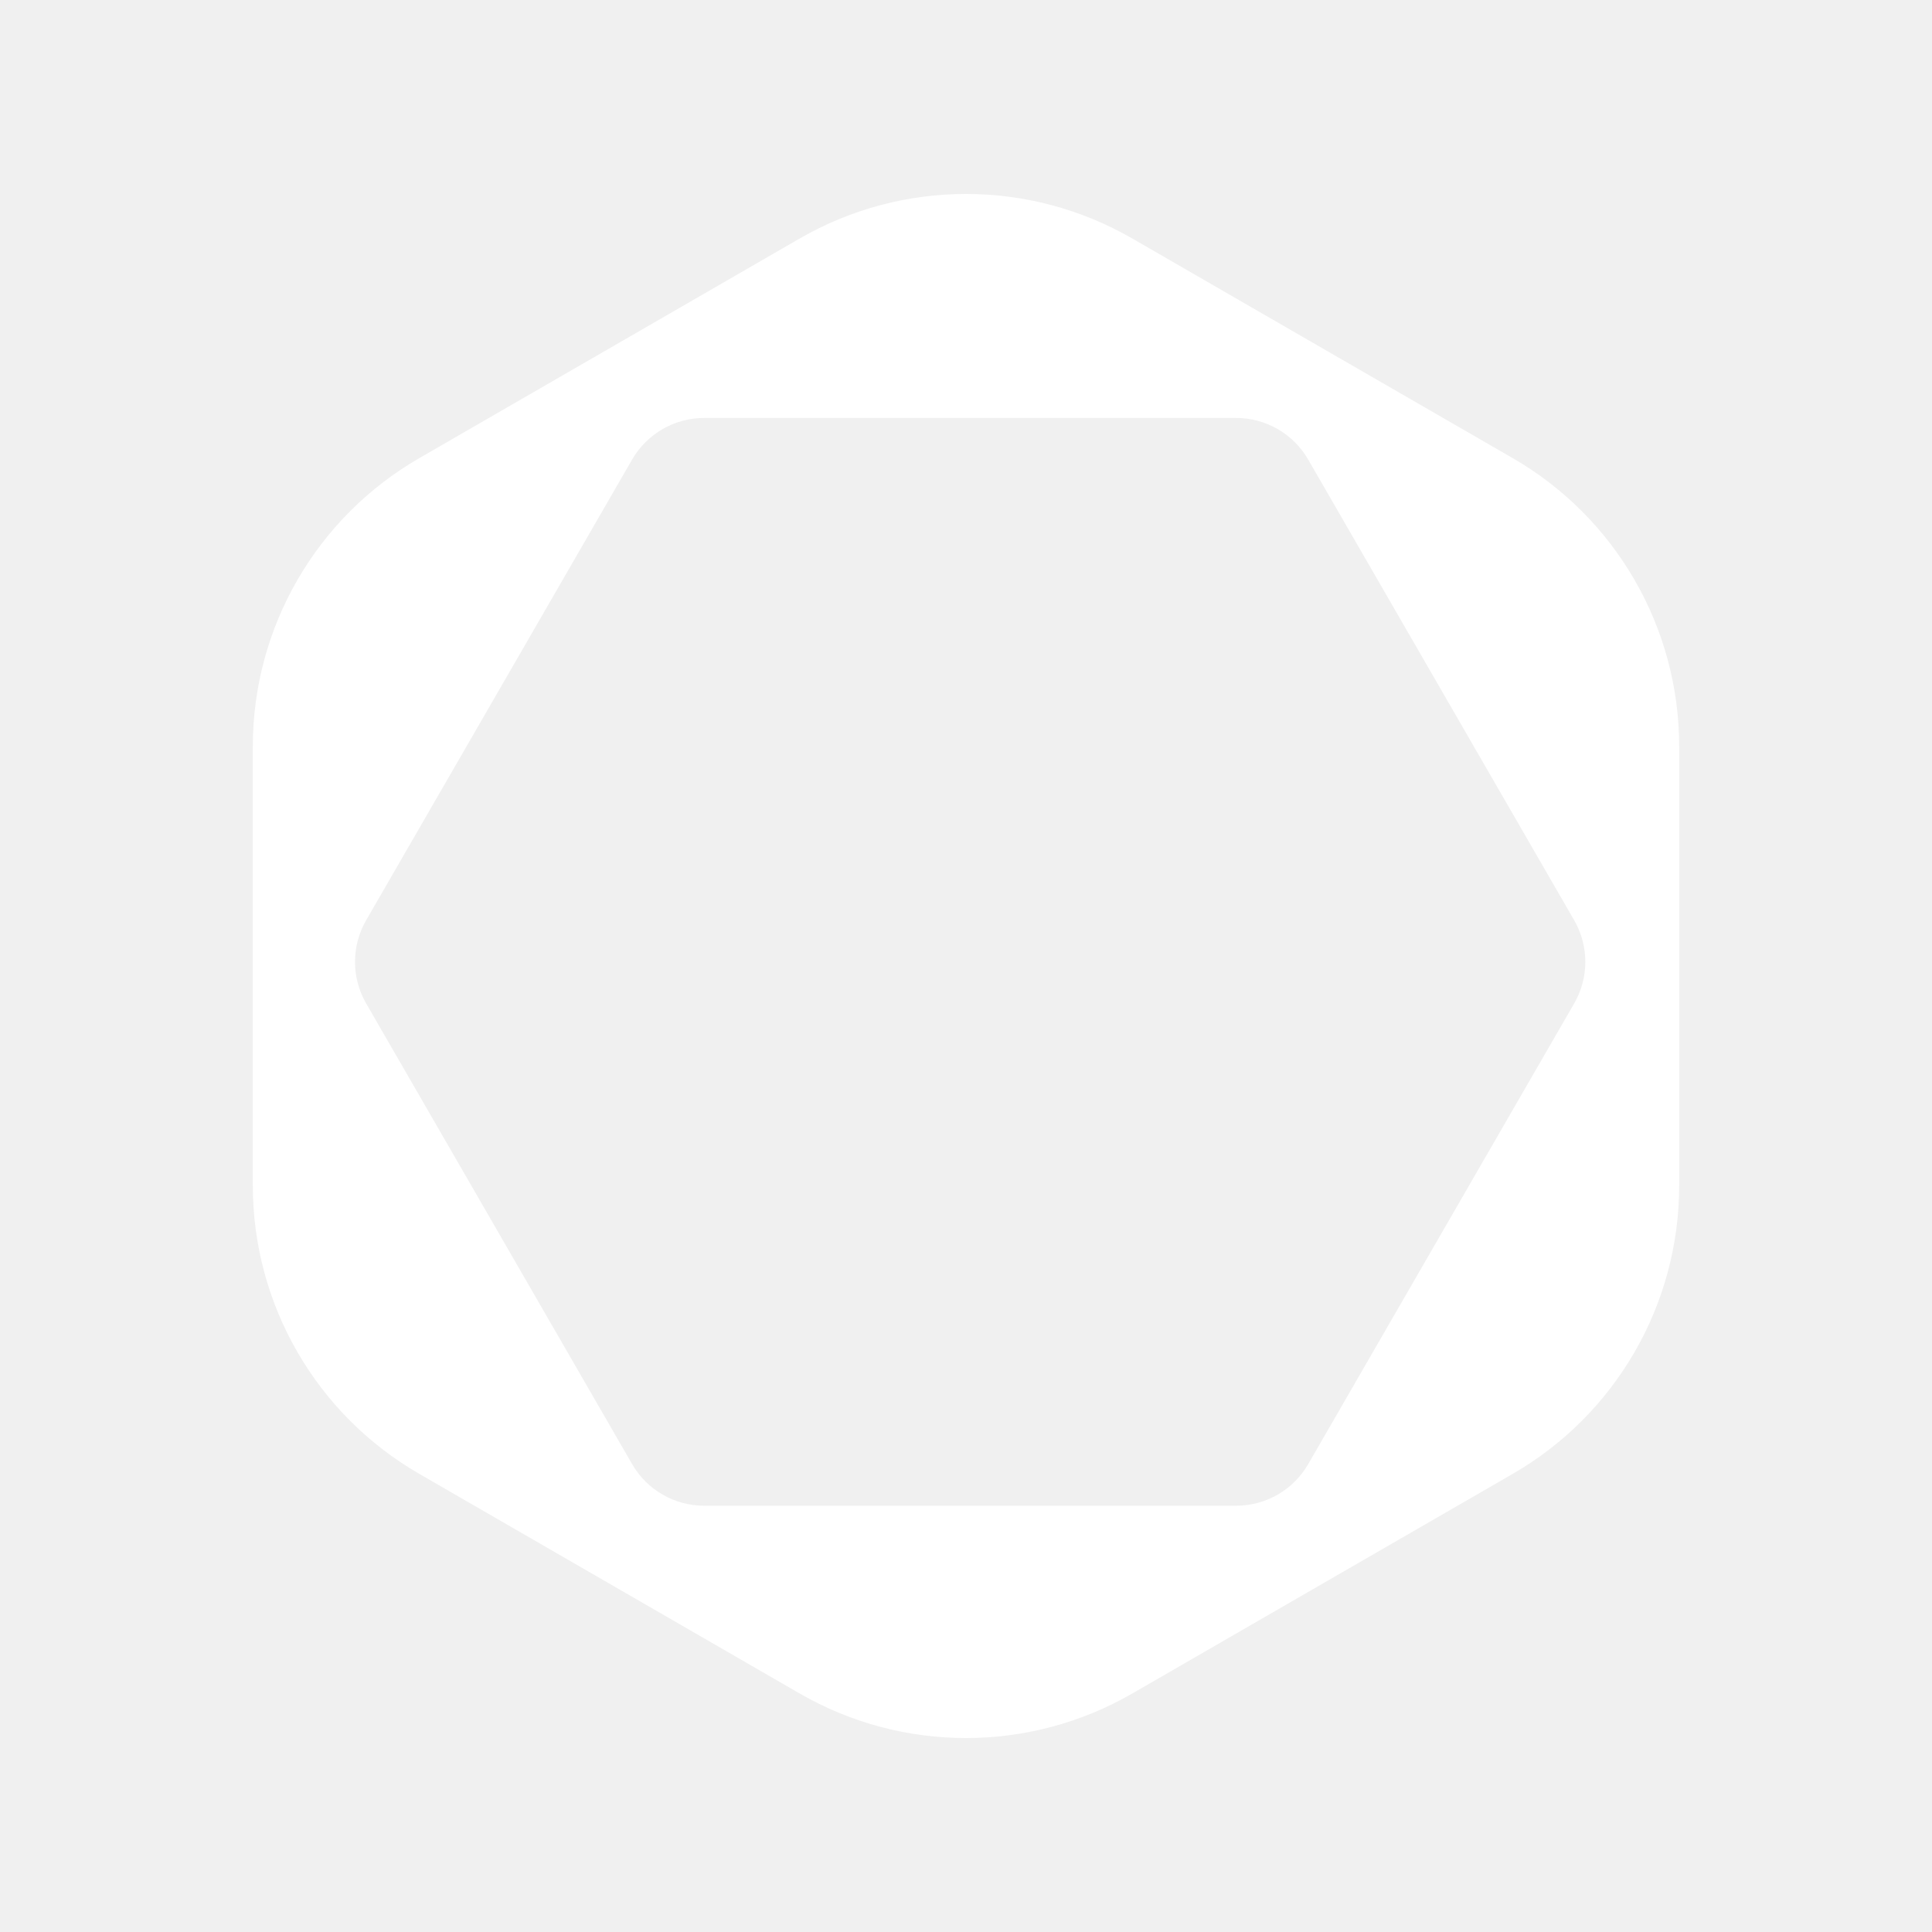
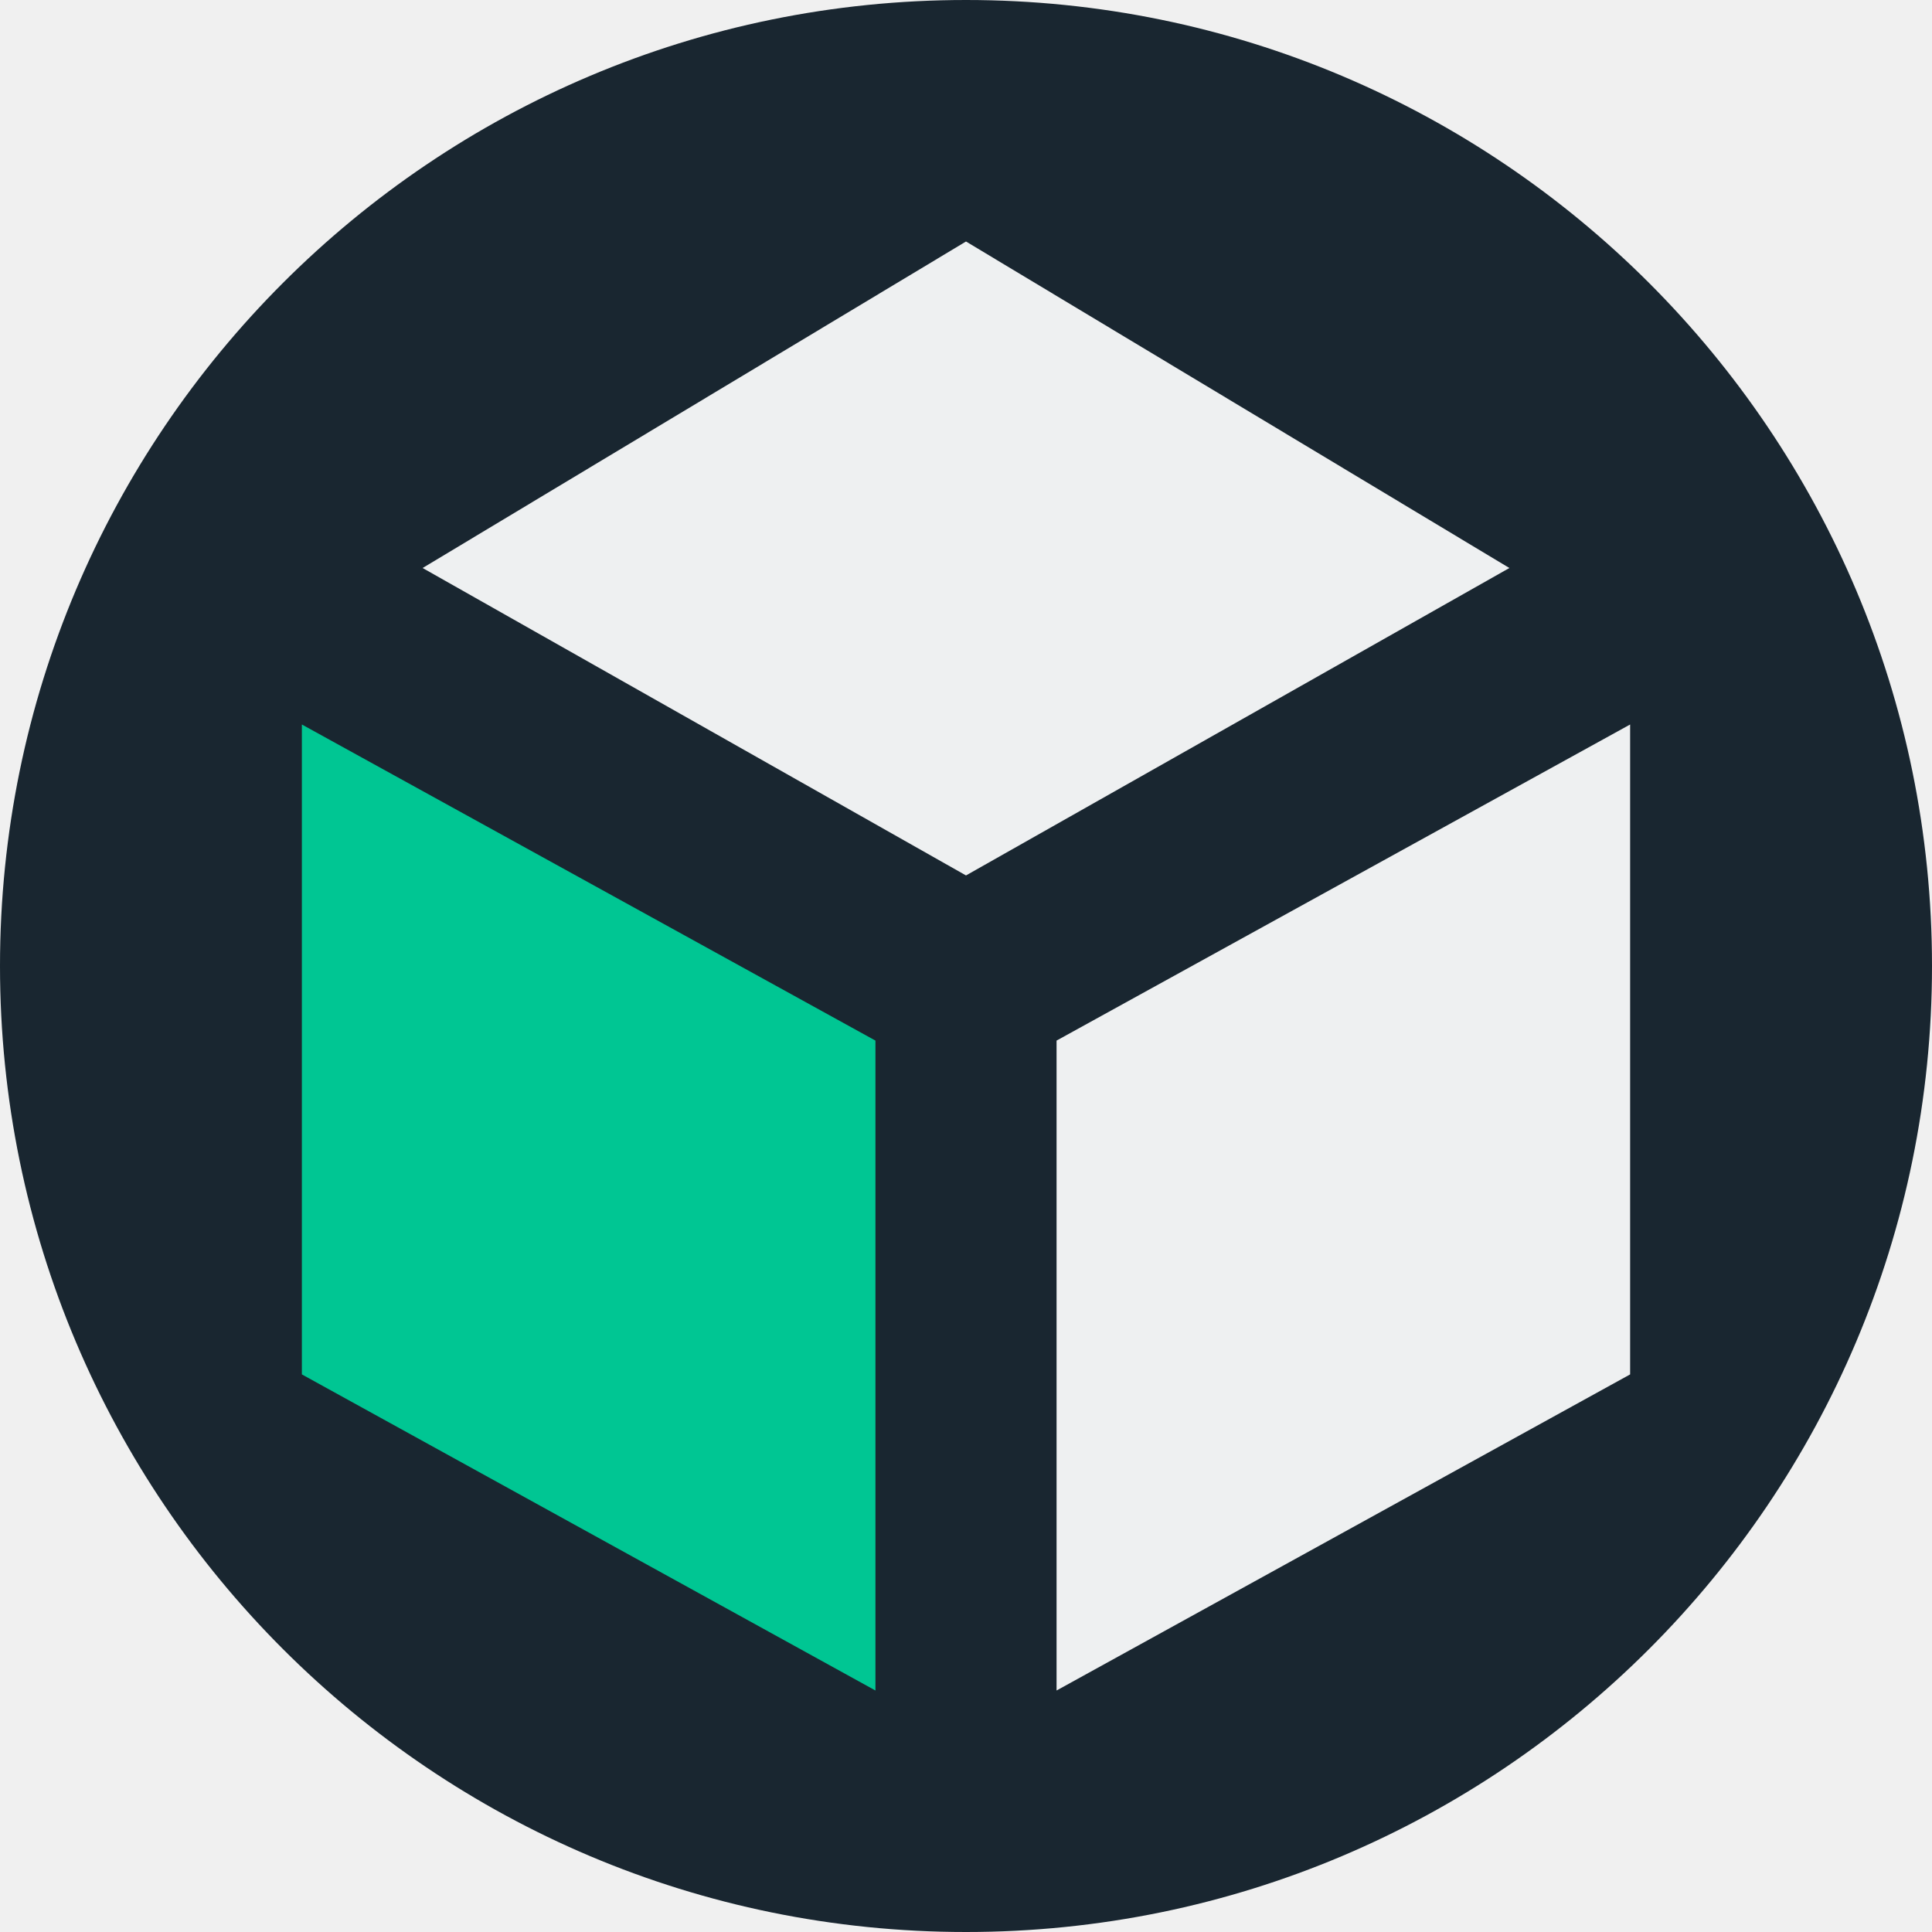
- <svg xmlns="http://www.w3.org/2000/svg" viewBox="0 0 180 180" fill="white">
-   <path fill-rule="evenodd" clip-rule="evenodd" d="m 105.5,22.225 c -9.592,-5.538 -21.409,-5.538 -31,0 L 39.055,42.689 C 29.463,48.227 23.555,58.461 23.555,69.536 v 40.929 c 0,11.075 5.909,21.309 15.5,26.847 l 35.445,20.464 c 9.591,5.537 21.408,5.537 31,0 l 35.445,-20.464 c 9.591,-5.537 15.5,-15.771 15.5,-26.847 V 69.536 c 0,-11.075 -5.909,-21.309 -15.5,-26.847 z M 34.113,85.738 c -1.384,2.398 -1.384,5.352 0,7.75 l 24.782,42.923 c 1.384,2.398 3.943,3.875 6.712,3.875 h 49.563 c 2.769,0 5.327,-1.477 6.711,-3.875 l 24.782,-42.923 c 1.384,-2.398 1.384,-5.352 0,-7.75 L 121.88,42.815 c -1.384,-2.398 -3.942,-3.875 -6.711,-3.875 H 65.606 c -2.769,0 -5.327,1.477 -6.712,3.875 z" style="stroke-width:0.775" />
+ <svg xmlns="http://www.w3.org/2000/svg" width="64" height="64" viewBox="0 0 64 64" fill="none">
+   <circle cx="32" cy="32" r="32" fill="#192630" />
+   <path d="M29 56L10 45.529V24L29 34.471V56Z" fill="#00C693" />
+   <path d="M35 56L54 45.529V24L35 34.471V56Z" fill="#EEF0F1" />
+   <path d="M32 8L14 18.816L32 29L50 18.816L32 8Z" fill="#EEF0F1" />
</svg>
